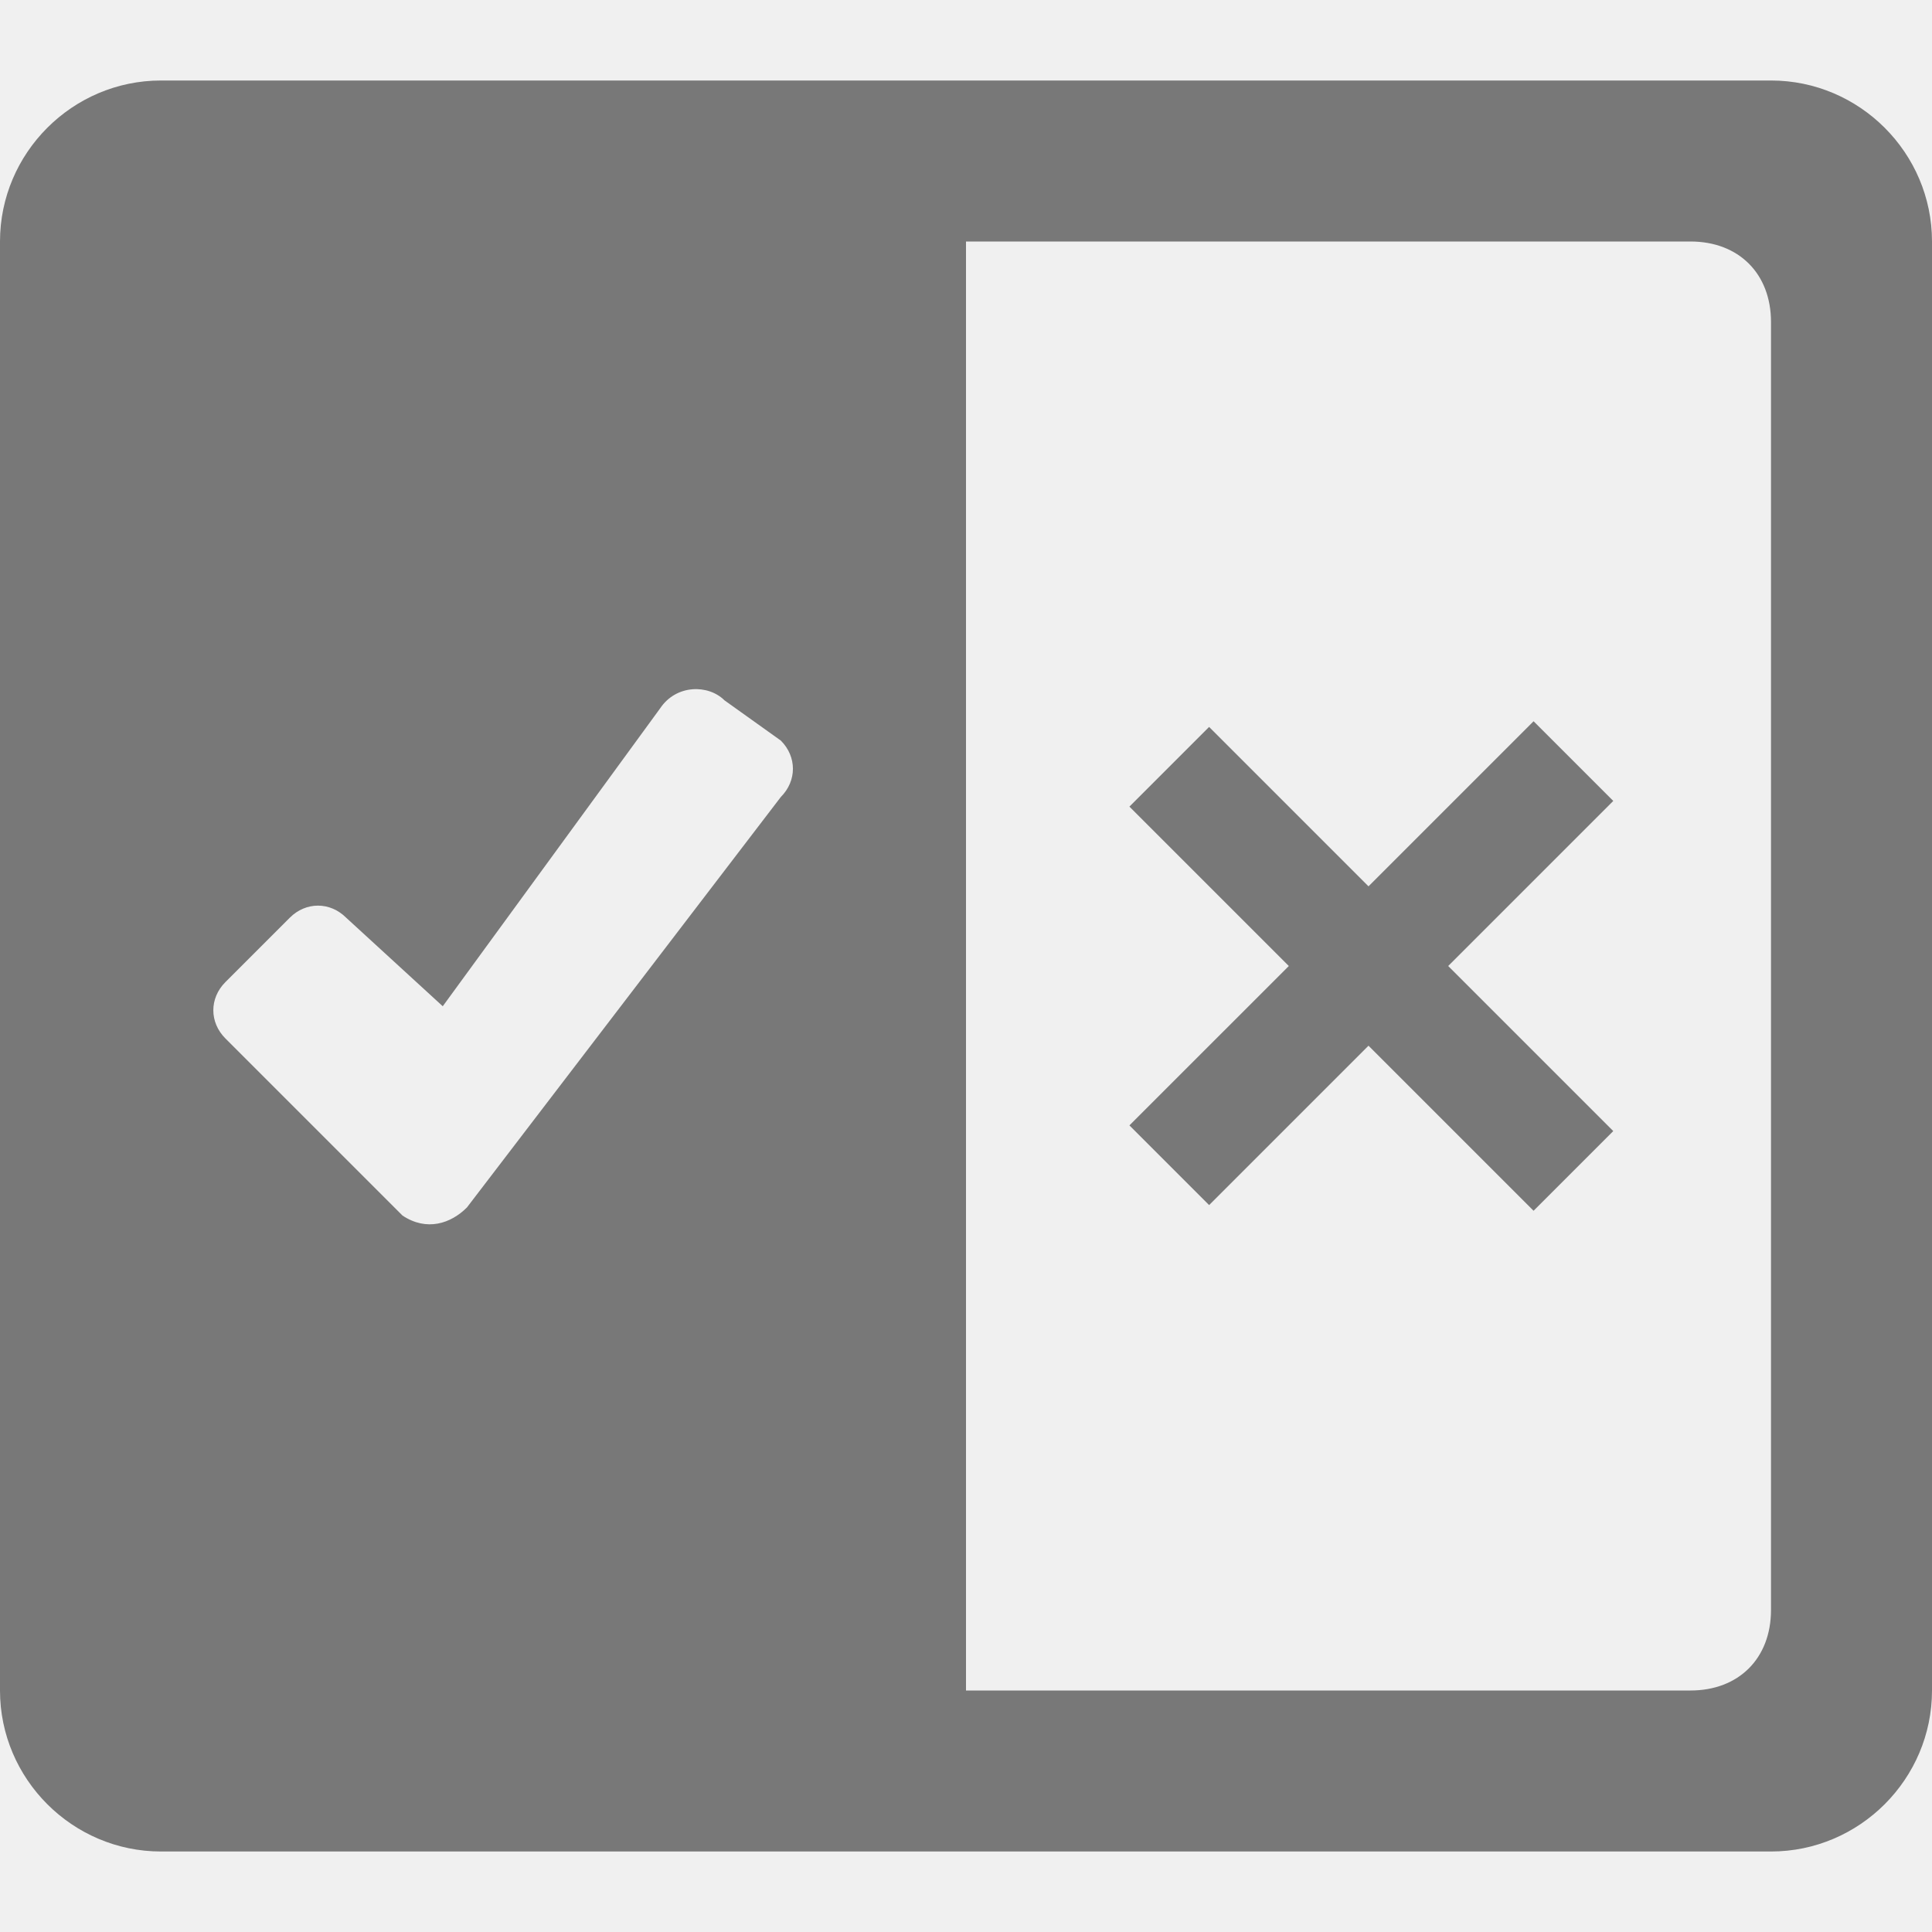
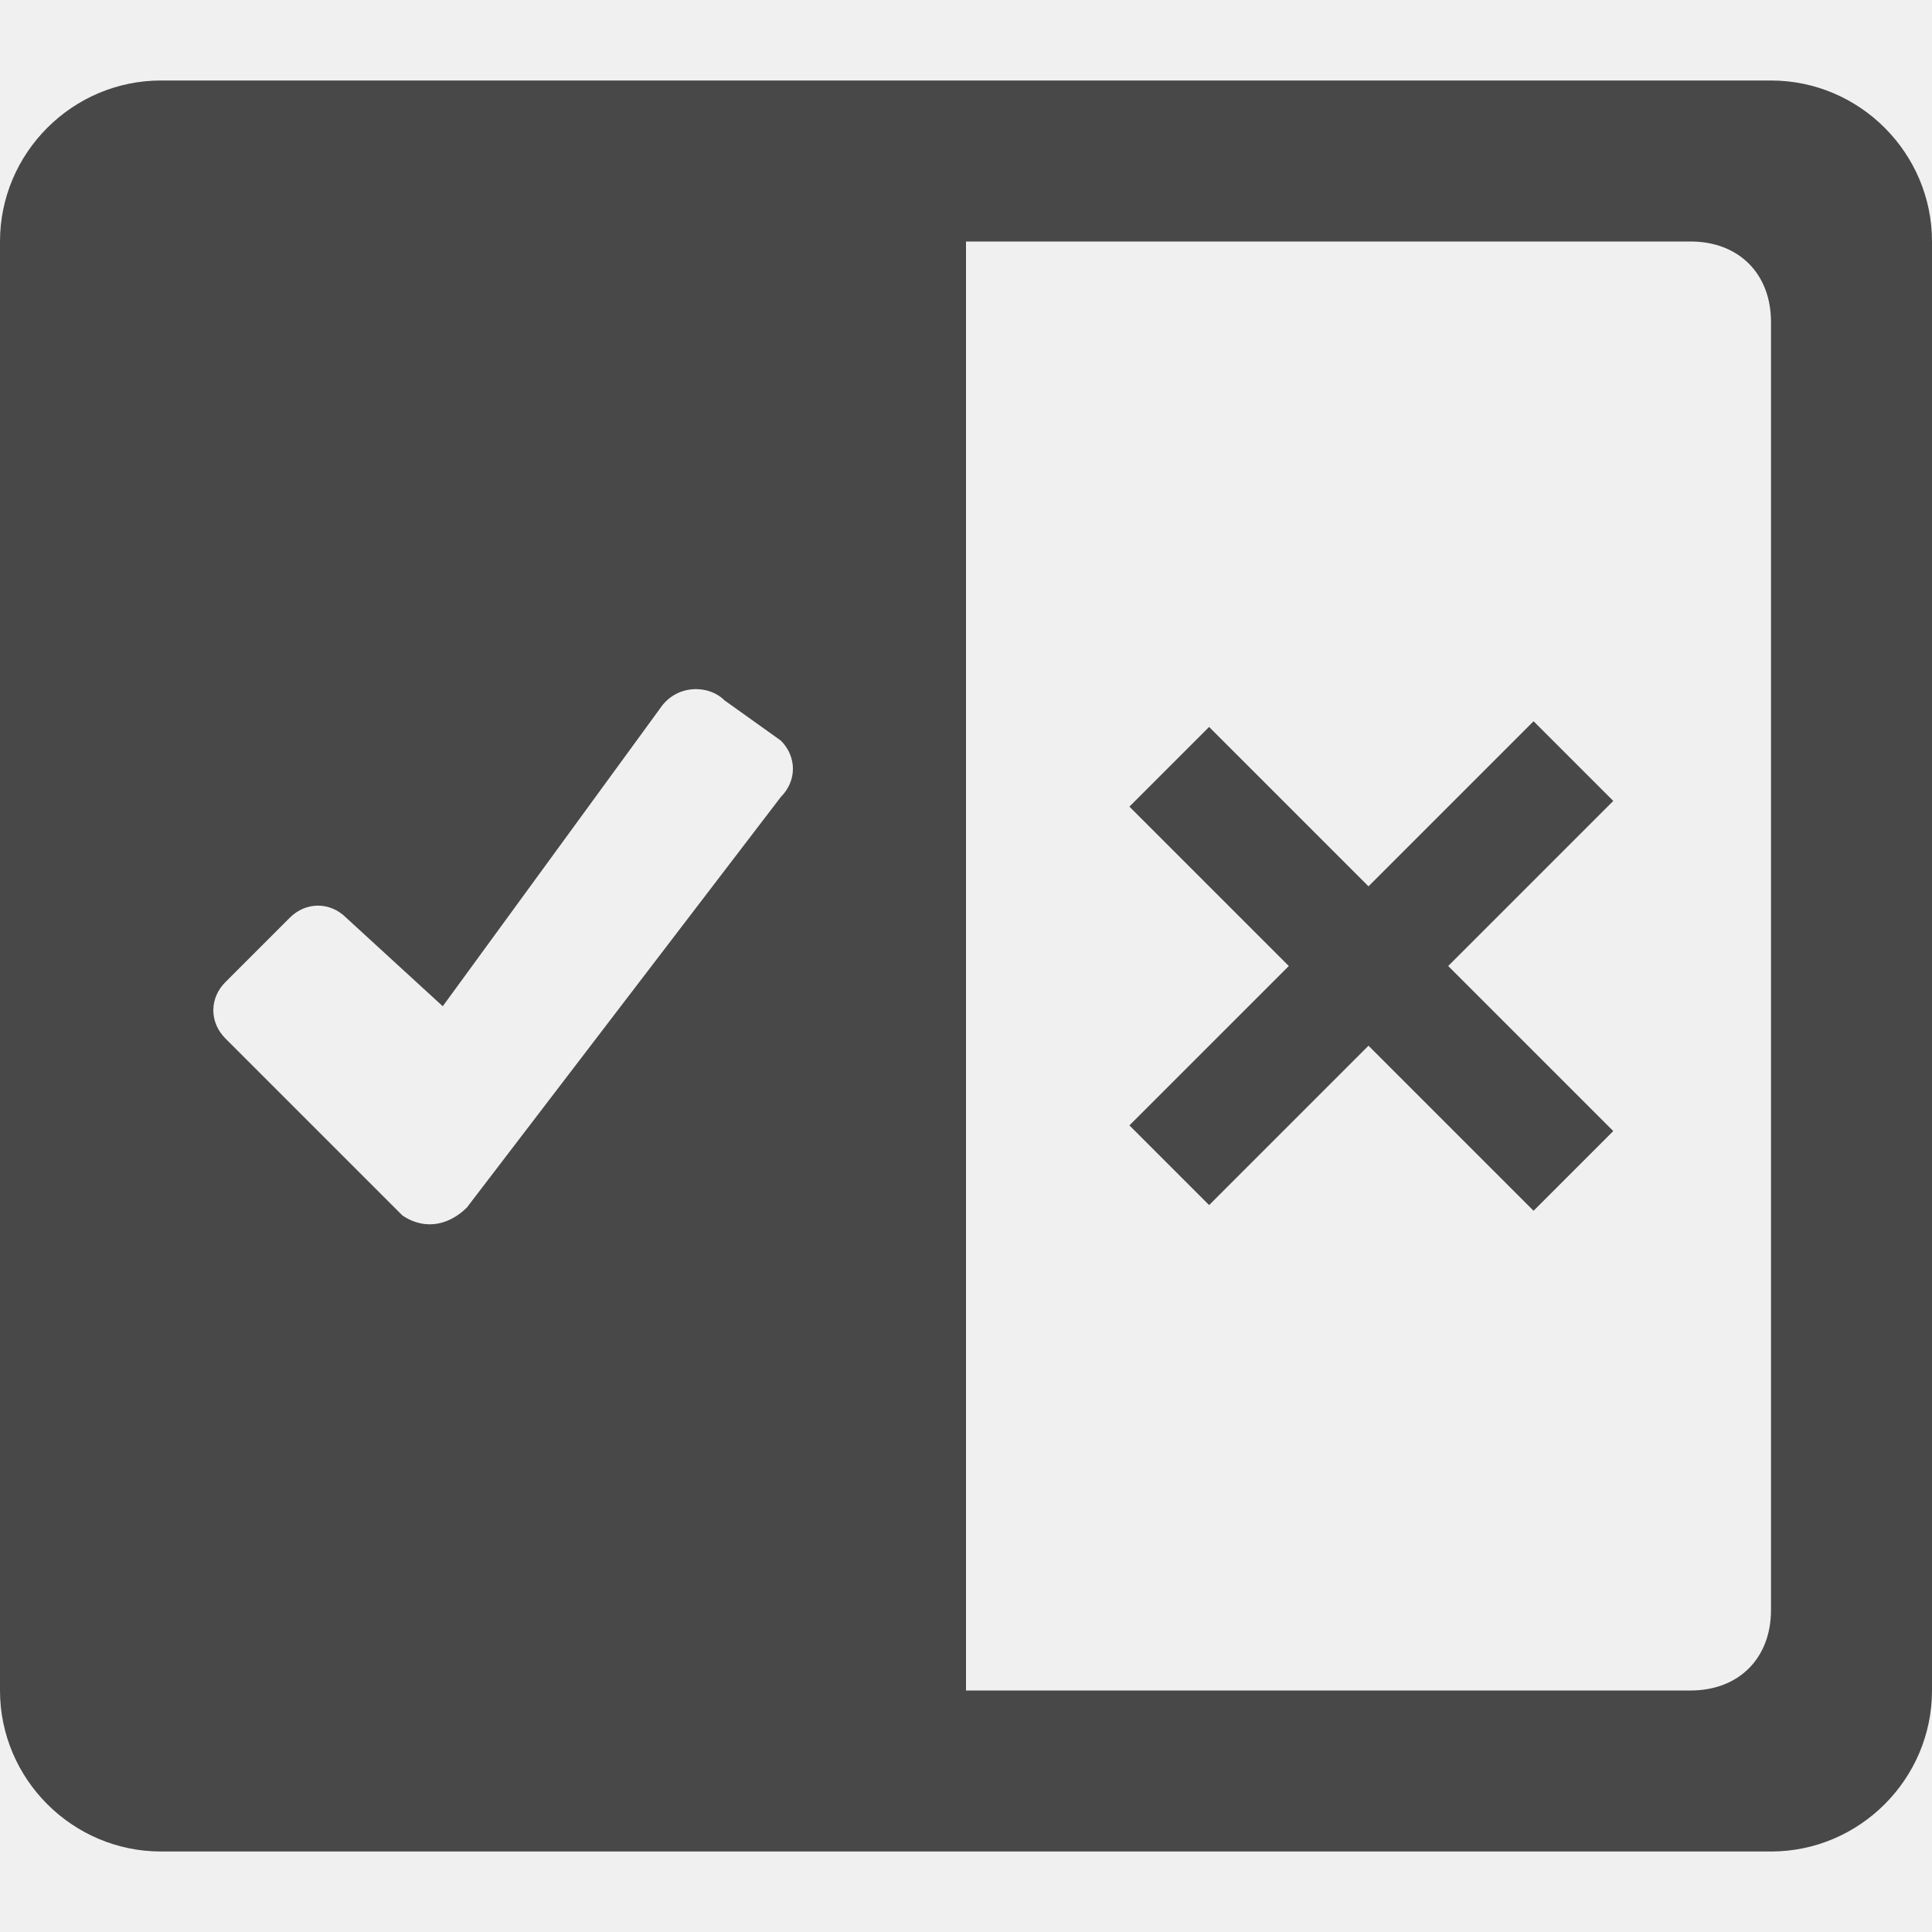
<svg xmlns="http://www.w3.org/2000/svg" width="24" height="24" viewBox="0 0 24 24">
  <style>
-     #permissions {
-       fill: -moz-fieldtext;
-       fill-opacity: .5;
-     }
-   </style>
+ 
+ .fieldtext {
+   fill: -moz-fieldtext;
+   /* The fill-opacity needs to be sufficient for high-contrast settings, and
+      pathological Gtk themes where -moz-fieldtext provides low contrast by
+      default. */
+   fill-opacity: .7;
+ }
+ 
+ 
+ .highlighttext {
+   fill: highlighttext;
+   fill-opacity: 1;
+ }
+ 
+ .black {
+   fill: black;
+   fill-opacity: .6;
+ }
+ 
+ .white {
+   fill: white;
+   fill-opacity: .7;
+ }
+ 
+ </style>
  <defs>
    <mask id="mask-permissions">
      <path fill="#fff" d="M2,1h20c1.1,0,2,0.9,2,2v18c0,1.1-0.9,2-2,2H2c-1.1,0-2-0.9-2-2V3 C0,1.9,0.9,1,2,1z" />
      <path fill="#000" d="M12,3h9c0.6,0,1,0.4,1,1v16c0,0.6-0.4,1-1,1h-9V3z" />
      <path fill="#000" d="M5.5,12.5l2.7-3.7C8.4,8.5,8.8,8.5,9,8.7l0.7,0.5 c0.2,0.2,0.2,0.5,0,0.7L5.8,15c-0.2,0.2-0.5,0.3-0.8,0.1l-2.2-2.2c-0.2-0.2-0.2-0.5,0-0.7l0.8-0.8c0.2-0.2,0.5-0.2,0.7,0L5.5,12.5z" />
      <rect x="16.3" y="8.5" transform="matrix(0.7071 -0.7071 0.7071 0.7071 -3.5061 15.5355)" fill="#fff" width="1.4" height="7.1" />
      <rect x="16.3" y="8.5" transform="matrix(-0.7071 -0.7071 0.7071 -0.7071 20.5355 32.5061)" fill="#fff" width="1.4" height="7.1" />
    </mask>
  </defs>
-   <rect id="permissions" width="24" height="24" mask="url(#mask-permissions)" />
+   <rect class="fieldtext" id="permissions" width="24" height="24" mask="url(#mask-permissions)" />
</svg>
